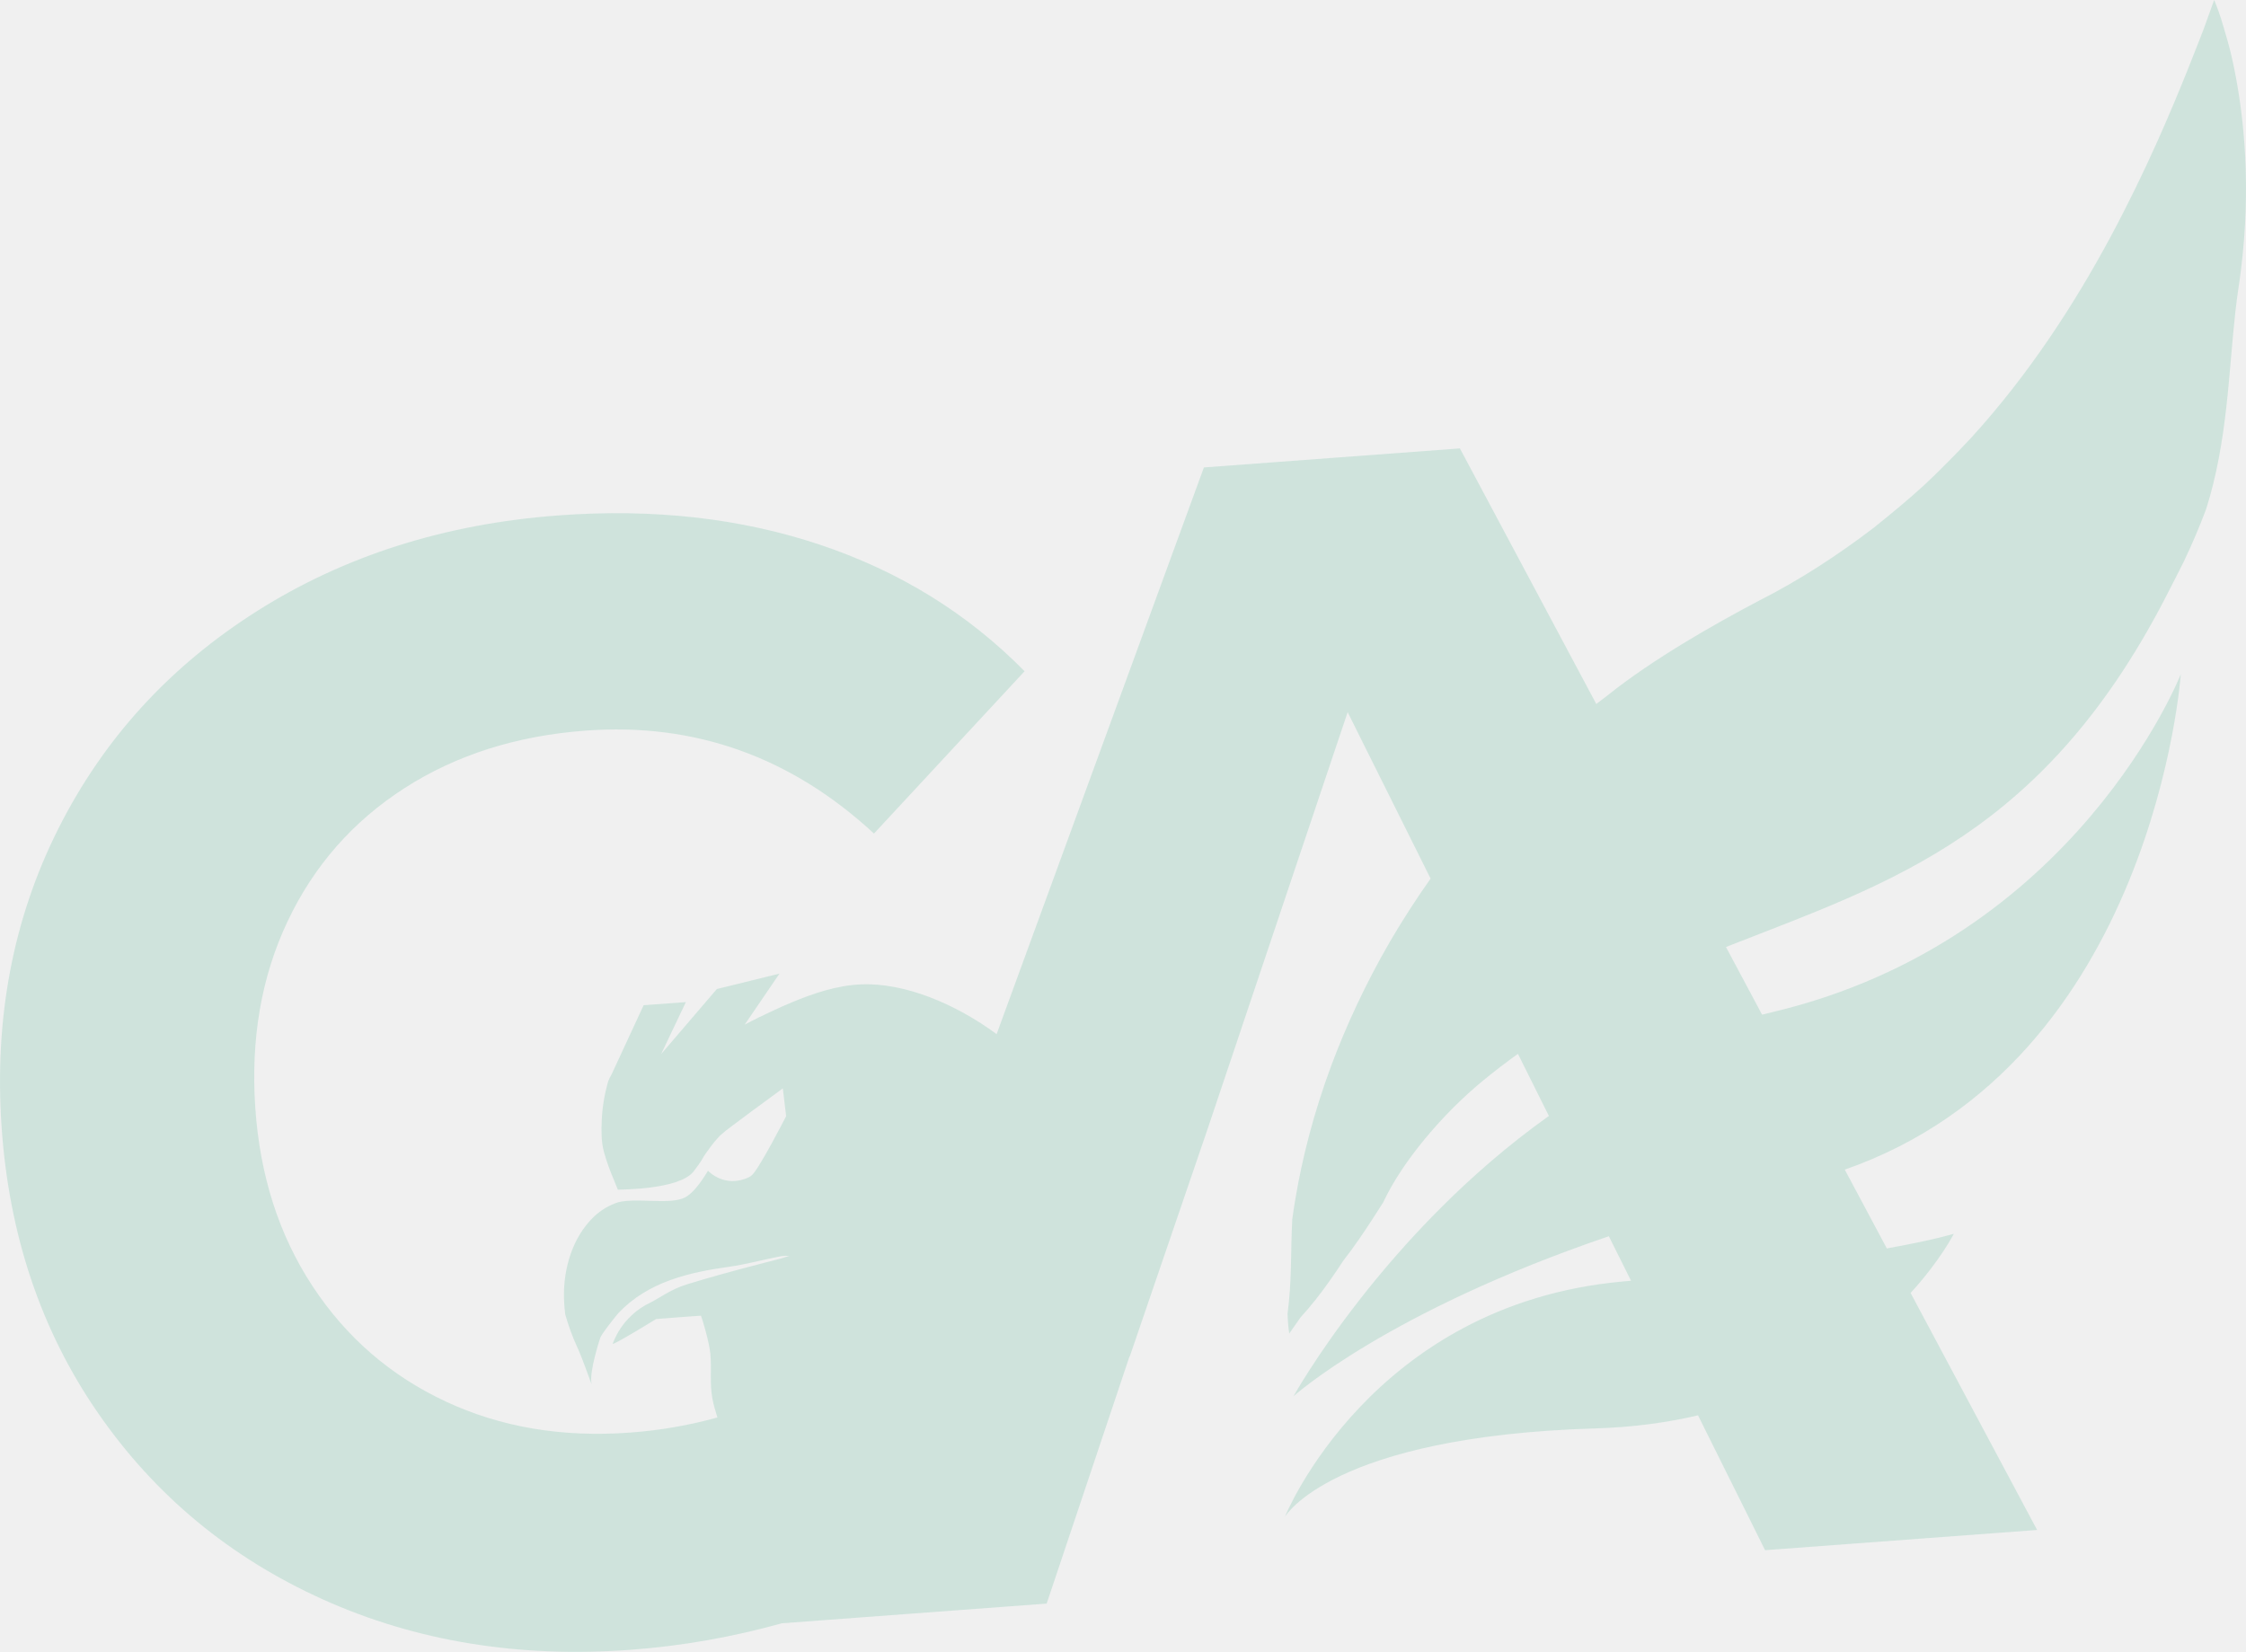
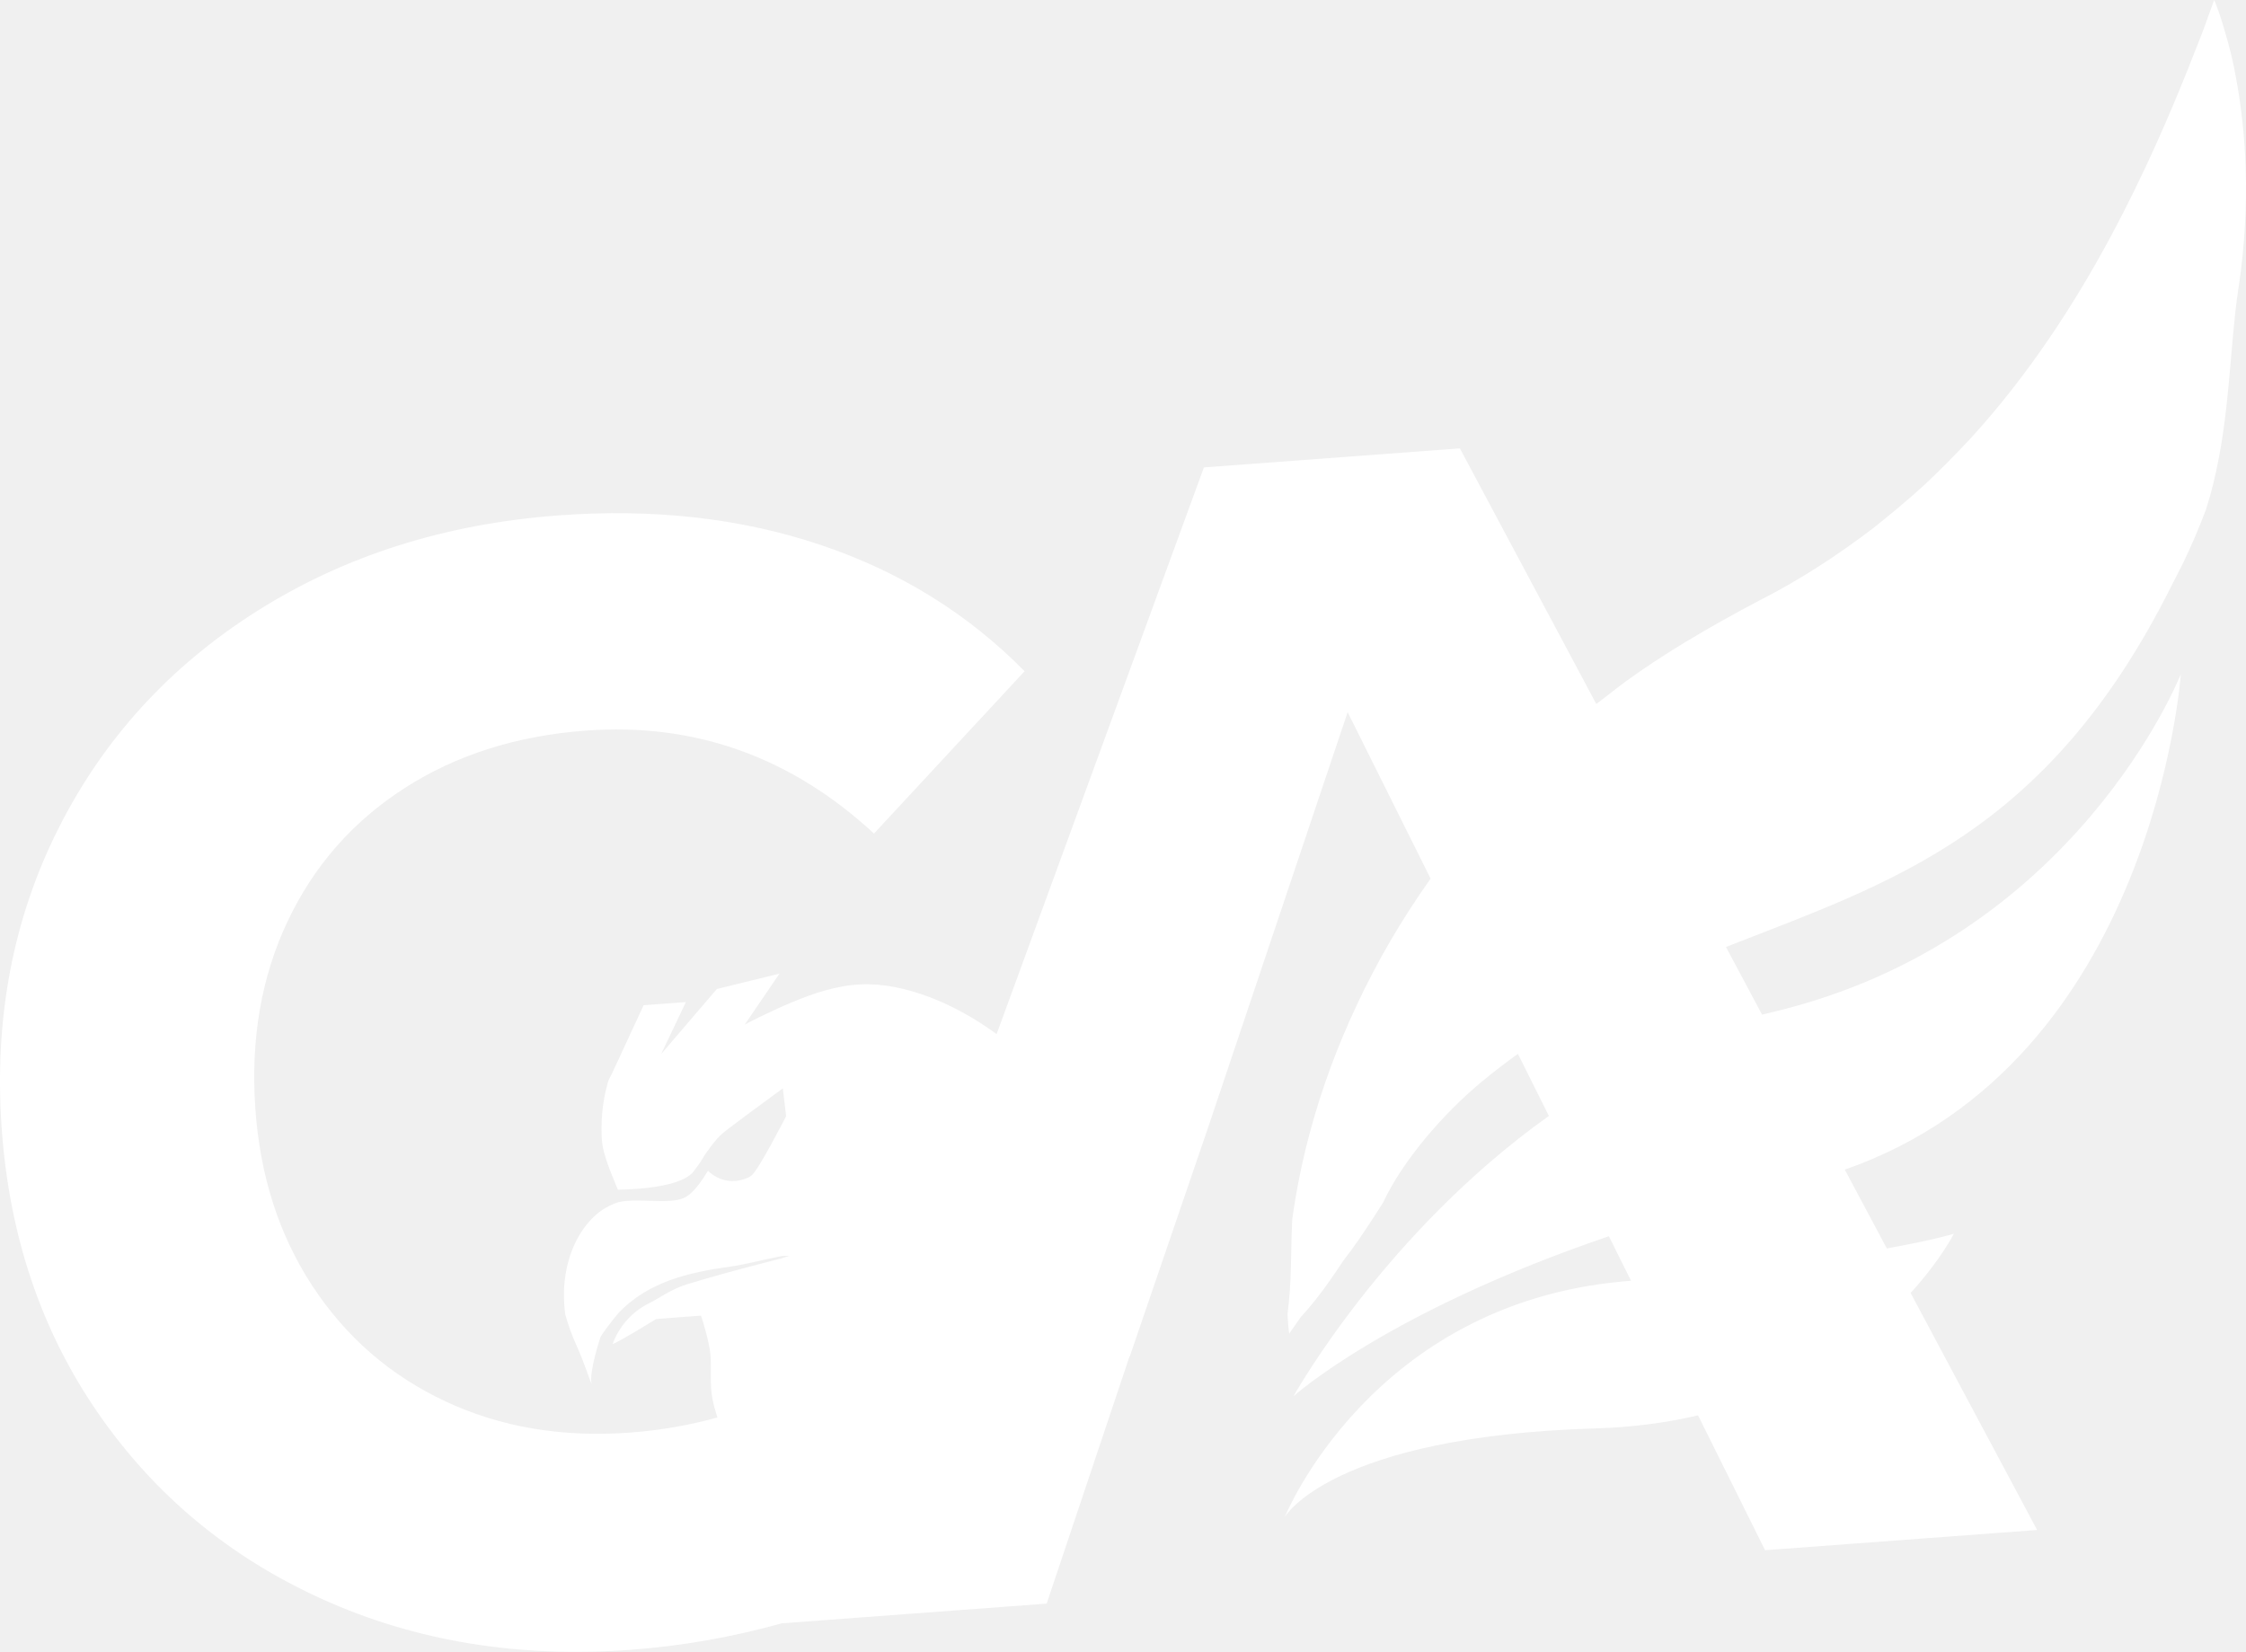
<svg xmlns="http://www.w3.org/2000/svg" width="1244" height="915" viewBox="0 0 1244 915" fill="none">
-   <path opacity="0.15" d="M1202.41 325.13C1204.68 320.575 1207.17 316.012 1209.44 311.301C1213.96 301.878 1218.15 292.093 1221.94 281.945C1223.43 277.234 1224.74 272.523 1225.9 267.811C1235.17 230.146 1234.93 192.579 1239.7 160.423C1240.27 156.717 1240.78 153.06 1241.22 149.452C1246.9 103.435 1242.93 65.579 1237.83 39.791C1235.41 26.876 1232.12 16.901 1230.13 10.189C1227.96 3.476 1226.35 -4.42384e-06 1226.35 -4.42384e-06C1226.35 -4.42384e-06 1225.06 3.55 1222.67 10.213C1220.47 16.819 1216.44 26.382 1211.84 38.259C1202.33 61.988 1188.38 95.091 1168.84 131.464C1149.29 167.82 1123.93 207.322 1091.55 242.739C1083.33 251.528 1074.87 260.16 1065.99 268.495C1057.01 276.756 1047.49 284.548 1037.89 292.282C1018.23 307.273 997.185 321.102 974.398 332.666C949.256 345.894 915.426 365.126 890.358 385.207C888.266 386.772 886.199 388.362 884.148 389.96L808.598 248.381L666.811 258.924L551.995 572.828C529.217 556.033 500.929 544.148 476.61 545.285C463.499 545.894 450.669 550.177 438.604 555.201C432.238 557.853 426.004 560.819 419.778 563.792C419.753 563.817 419.729 563.85 419.704 563.874C417.028 565.167 414.615 566.411 412.49 567.548L431.736 539.313L397.041 547.846L366.183 583.881L379.895 555.078L356.49 556.816L338.924 594.728C337.821 596.664 336.981 598.435 336.618 599.753C334.733 606.548 333.588 613.582 333.283 620.632C333.028 626.431 332.995 632.468 334.51 638.102C335.943 643.431 337.903 648.596 340.053 653.669C340.975 655.86 341.008 656.181 342.218 659.023C343.009 658.825 375.703 659.221 384.054 649.049C384.457 648.563 388.369 643.349 389.102 641.809C390.016 639.873 396.876 630.261 400.244 627.815C400.961 626.711 433.58 602.891 433.58 602.891L435.425 618.26C435.425 618.26 419.737 648.974 416.105 651.239L415.973 651.462L415.908 651.371C415.553 651.585 415.315 651.865 414.911 652.055C401.306 658.521 392.141 648.497 392.141 648.497C387.941 655.383 383.304 661.865 378.272 663.792C369.444 667.185 352.974 663.43 342.433 665.934C337.45 667.581 332.822 670.225 328.836 674.063C317.142 685.347 312.077 702.512 312.357 718.524C312.415 721.695 312.637 724.874 313.049 728.021C314.737 734.009 316.837 739.898 319.423 745.548C323.384 754.221 327.436 766.691 327.675 766.617C326.102 760.118 332.493 740.977 332.501 740.952C333.489 738.522 339.698 730.772 342.507 727.337C342.515 727.329 342.515 727.329 342.523 727.32C359.043 709.983 381.435 704.835 403.999 701.672C412.292 700.511 420.585 698.311 428.821 696.623C431.481 696.079 434.33 695.28 437.056 695.791C437.072 695.799 437.097 695.799 437.122 695.799C437.262 695.824 437.402 695.849 437.542 695.873C436.348 695.643 433.984 696.763 432.839 697.051C428.326 698.188 423.822 699.349 419.325 700.535C406.248 703.97 393.162 707.512 380.232 711.506C371.528 714.191 364.47 719.52 360.138 721.58C343.923 729.289 339.435 744.255 339.336 744.436C341.23 744.329 363.391 730.656 363.391 730.656C363.391 730.656 387.167 728.787 388.262 728.811C388.978 730.566 392.816 743.316 393.434 749.79C394.249 758.208 392.964 766.378 394.619 774.961C395.278 778.371 396.25 781.772 397.362 785.166C382.085 789.424 366.043 792.274 349.136 793.534C311.443 796.335 277.316 790.585 246.788 776.287C216.235 761.988 191.686 740.705 173.116 712.437C154.529 684.169 143.971 651.248 141.402 613.64C138.799 575.463 144.762 541.01 159.321 510.287C173.865 479.557 195.441 454.995 224.034 436.587C252.627 418.194 286.062 407.561 324.331 404.711C384.861 400.214 438.118 419.224 484.079 461.725L567.494 371.814C536.035 339.857 498.277 316.506 454.218 301.754C410.168 287.019 361.851 281.583 309.31 285.495C246.475 290.166 190.854 307.816 142.431 338.448C93.999 369.08 57.286 409.307 32.268 459.122C7.216 508.945 -3.234 563.94 0.867 624.092C4.976 684.26 22.789 737.13 54.314 782.753C85.846 828.367 127.369 862.771 178.897 885.981C230.417 909.184 287.306 918.474 349.564 913.846C377.704 911.753 405.531 906.853 433.053 899.184L579.724 888.279L625.602 751.388L625.75 751.379L669.29 624.1L746.43 394.481L792.366 486.681C784.115 498.328 776.629 510.016 769.868 521.571C756.197 545.153 745.598 568.273 737.462 589.96C727.357 617.124 721.222 642.015 717.615 663.273C716.874 667.523 716.256 671.625 715.721 675.578C714.765 696.359 715.589 708.442 713.127 727.897C713.431 734.939 714.065 738.695 714.065 738.695C714.065 738.695 716.272 735.541 720.415 729.635C725.998 723.606 731.269 716.852 736.383 709.595C738.944 705.971 741.481 702.224 743.984 698.377C749.815 690.899 755.308 682.835 760.693 674.499C762.489 671.724 764.284 668.907 766.088 666.09C776.736 643.192 799.309 616.761 821.371 598.624C827.811 593.328 834.267 588.395 840.74 583.757L852.475 607.314L857.878 618.153C766.466 683.222 716.437 773.412 716.437 773.412C716.437 773.412 768.344 726.555 891.099 684.787L903.386 709.431C901.936 709.563 900.495 709.694 899.029 709.826C759.195 722.412 711.611 840.293 711.611 840.293C711.611 840.293 737.132 795.61 883.819 791.228C904.572 790.61 923.422 788.007 940.494 783.996L977.627 858.694L1128.3 847.492L1058.24 716.209C1074.95 697.875 1082.17 683.42 1082.17 683.42C1082.17 683.42 1071.86 686.706 1045.07 691.541L1021.78 647.887C1193.07 588.189 1207.89 373.421 1207.89 373.421C1207.89 373.421 1150.04 521.02 981.184 560.761C979.438 561.173 977.701 561.601 975.971 562.046L955.976 524.57C1046.46 488.955 1133.42 462.746 1202.41 325.13ZM430.706 772.968C430.698 772.926 430.657 772.778 430.657 772.778L430.739 772.959C430.731 772.959 430.715 772.959 430.706 772.968Z" fill="#139C6D" />
+   <path d="M1202.41 325.13C1204.68 320.575 1207.17 316.012 1209.44 311.301C1213.96 301.878 1218.15 292.093 1221.94 281.945C1223.43 277.234 1224.74 272.523 1225.9 267.811C1235.17 230.146 1234.93 192.579 1239.7 160.423C1240.27 156.717 1240.78 153.06 1241.22 149.452C1246.9 103.435 1242.93 65.579 1237.83 39.791C1235.41 26.876 1232.12 16.901 1230.13 10.189C1227.96 3.476 1226.35 0 1226.35 0C1226.35 0 1225.06 3.55 1222.67 10.213C1220.47 16.819 1216.44 26.382 1211.84 38.259C1202.33 61.988 1188.38 95.091 1168.84 131.464C1149.29 167.82 1123.93 207.322 1091.55 242.739C1083.33 251.528 1074.87 260.16 1065.99 268.495C1057.01 276.756 1047.49 284.548 1037.89 292.282C1018.23 307.273 997.185 321.102 974.398 332.666C949.256 345.894 915.426 365.126 890.358 385.207C888.266 386.772 886.199 388.362 884.148 389.96L808.598 248.381L666.811 258.924L551.995 572.828C529.217 556.033 500.929 544.148 476.61 545.285C463.499 545.894 450.669 550.177 438.604 555.201C432.238 557.853 426.004 560.819 419.778 563.792C419.753 563.817 419.729 563.85 419.704 563.874C417.028 565.168 414.615 566.411 412.49 567.548L431.736 539.313L397.041 547.846L366.183 583.881L379.895 555.078L356.49 556.816L338.924 594.729C337.821 596.664 336.981 598.435 336.618 599.753C334.733 606.548 333.588 613.582 333.283 620.632C333.028 626.431 332.995 632.468 334.51 638.102C335.943 643.431 337.903 648.596 340.053 653.669C340.975 655.86 341.008 656.181 342.218 659.023C343.009 658.825 375.703 659.221 384.054 649.049C384.457 648.563 388.369 643.349 389.102 641.809C390.016 639.873 396.876 630.261 400.244 627.815C400.961 626.711 433.58 602.891 433.58 602.891L435.425 618.26C435.425 618.26 419.737 648.974 416.105 651.24L415.973 651.462L415.908 651.371C415.554 651.585 415.315 651.865 414.911 652.055C401.306 658.521 392.141 648.497 392.141 648.497C387.941 655.383 383.304 661.865 378.272 663.792C369.444 667.185 352.974 663.43 342.433 665.934C337.45 667.581 332.822 670.225 328.836 674.063C317.142 685.347 312.077 702.512 312.357 718.524C312.415 721.695 312.637 724.874 313.049 728.021C314.737 734.009 316.837 739.898 319.423 745.548C323.384 754.221 327.436 766.691 327.675 766.617C326.102 760.118 332.493 740.977 332.501 740.952C333.489 738.522 339.698 730.772 342.507 727.337C342.515 727.329 342.515 727.329 342.523 727.32C359.043 709.983 381.435 704.835 403.999 701.672C412.292 700.511 420.585 698.311 428.821 696.623C431.481 696.079 434.33 695.28 437.056 695.791C437.072 695.799 437.097 695.799 437.122 695.799C437.262 695.824 437.402 695.849 437.542 695.873C436.348 695.643 433.984 696.763 432.839 697.051C428.326 698.188 423.822 699.349 419.325 700.535C406.248 703.97 393.162 707.512 380.232 711.506C371.528 714.191 364.47 719.521 360.138 721.58C343.923 729.289 339.435 744.255 339.336 744.436C341.23 744.329 363.391 730.656 363.391 730.656C363.391 730.656 387.167 728.787 388.262 728.811C388.978 730.566 392.816 743.316 393.434 749.79C394.249 758.208 392.964 766.378 394.619 774.961C395.278 778.371 396.25 781.772 397.362 785.166C382.085 789.424 366.043 792.274 349.136 793.534C311.443 796.335 277.316 790.586 246.788 776.287C216.235 761.988 191.686 740.705 173.116 712.437C154.529 684.169 143.971 651.248 141.402 613.64C138.799 575.463 144.762 541.01 159.321 510.287C173.865 479.557 195.441 454.995 224.034 436.587C252.627 418.194 286.062 407.561 324.331 404.711C384.861 400.214 438.118 419.224 484.079 461.725L567.494 371.814C536.035 339.857 498.277 316.506 454.218 301.754C410.168 287.019 361.851 281.583 309.31 285.495C246.475 290.166 190.854 307.816 142.431 338.448C93.999 369.08 57.286 409.307 32.268 459.122C7.216 508.945 -3.234 563.94 0.867 624.092C4.976 684.26 22.789 737.13 54.314 782.753C85.846 828.367 127.369 862.771 178.897 885.981C230.417 909.184 287.306 918.474 349.564 913.846C377.704 911.753 405.531 906.853 433.053 899.184L579.724 888.279L625.602 751.388L625.75 751.379L669.29 624.1L746.43 394.481L792.366 486.681C784.115 498.328 776.629 510.016 769.868 521.571C756.197 545.153 745.598 568.273 737.462 589.96C727.357 617.124 721.222 642.015 717.615 663.273C716.874 667.523 716.256 671.625 715.721 675.578C714.765 696.359 715.589 708.442 713.127 727.897C713.431 734.939 714.065 738.695 714.065 738.695C714.065 738.695 716.272 735.541 720.415 729.635C725.998 723.606 731.269 716.852 736.383 709.595C738.944 705.971 741.481 702.224 743.984 698.377C749.815 690.899 755.308 682.835 760.693 674.5C762.489 671.724 764.284 668.907 766.088 666.09C776.736 643.192 799.309 616.761 821.371 598.624C827.811 593.328 834.267 588.395 840.74 583.757L852.475 607.314L857.878 618.153C766.466 683.222 716.437 773.412 716.437 773.412C716.437 773.412 768.344 726.555 891.099 684.787L903.386 709.431C901.936 709.563 900.495 709.694 899.029 709.826C759.195 722.412 711.611 840.293 711.611 840.293C711.611 840.293 737.132 795.61 883.819 791.228C904.572 790.61 923.422 788.007 940.494 783.996L977.627 858.694L1128.3 847.492L1058.24 716.209C1074.95 697.875 1082.17 683.42 1082.17 683.42C1082.17 683.42 1071.86 686.706 1045.07 691.541L1021.78 647.887C1193.07 588.189 1207.89 373.421 1207.89 373.421C1207.89 373.421 1150.04 521.02 981.184 560.761C979.438 561.173 977.701 561.601 975.971 562.046L955.976 524.57C1046.46 488.955 1133.42 462.746 1202.41 325.13ZM430.706 772.968C430.698 772.926 430.657 772.778 430.657 772.778L430.739 772.959C430.731 772.959 430.715 772.959 430.706 772.968Z" fill="white" />
</svg>
